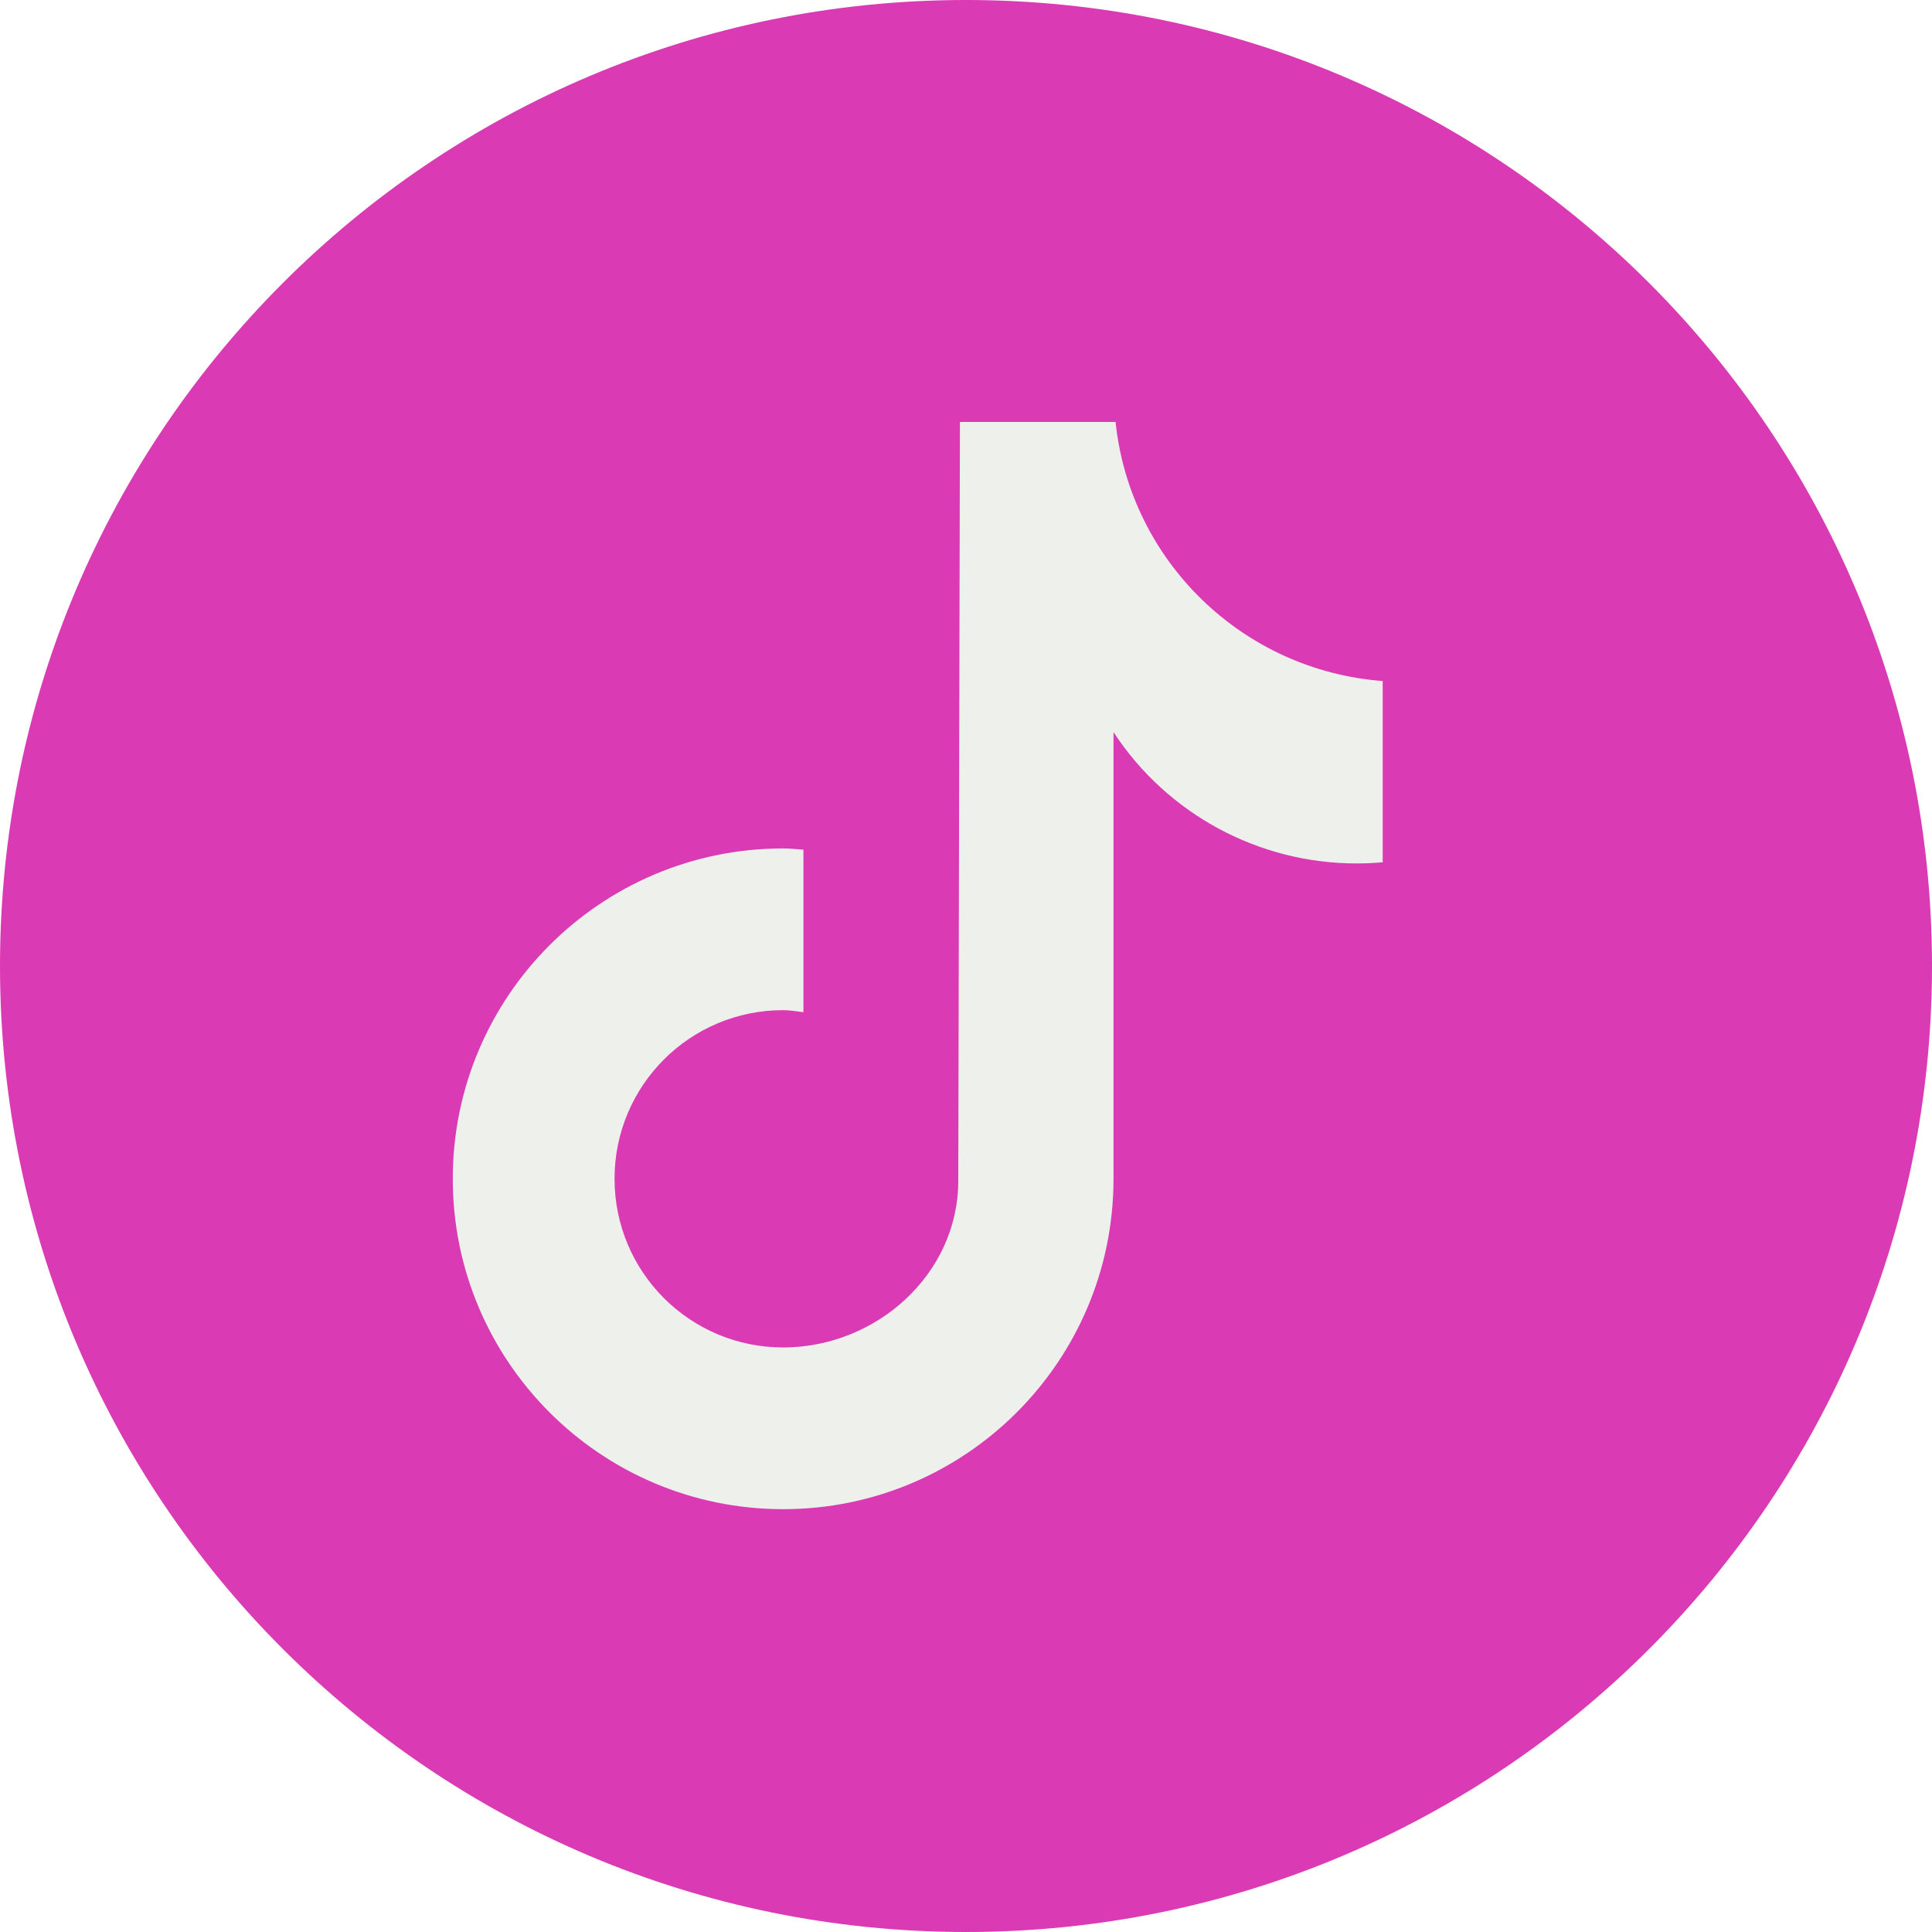
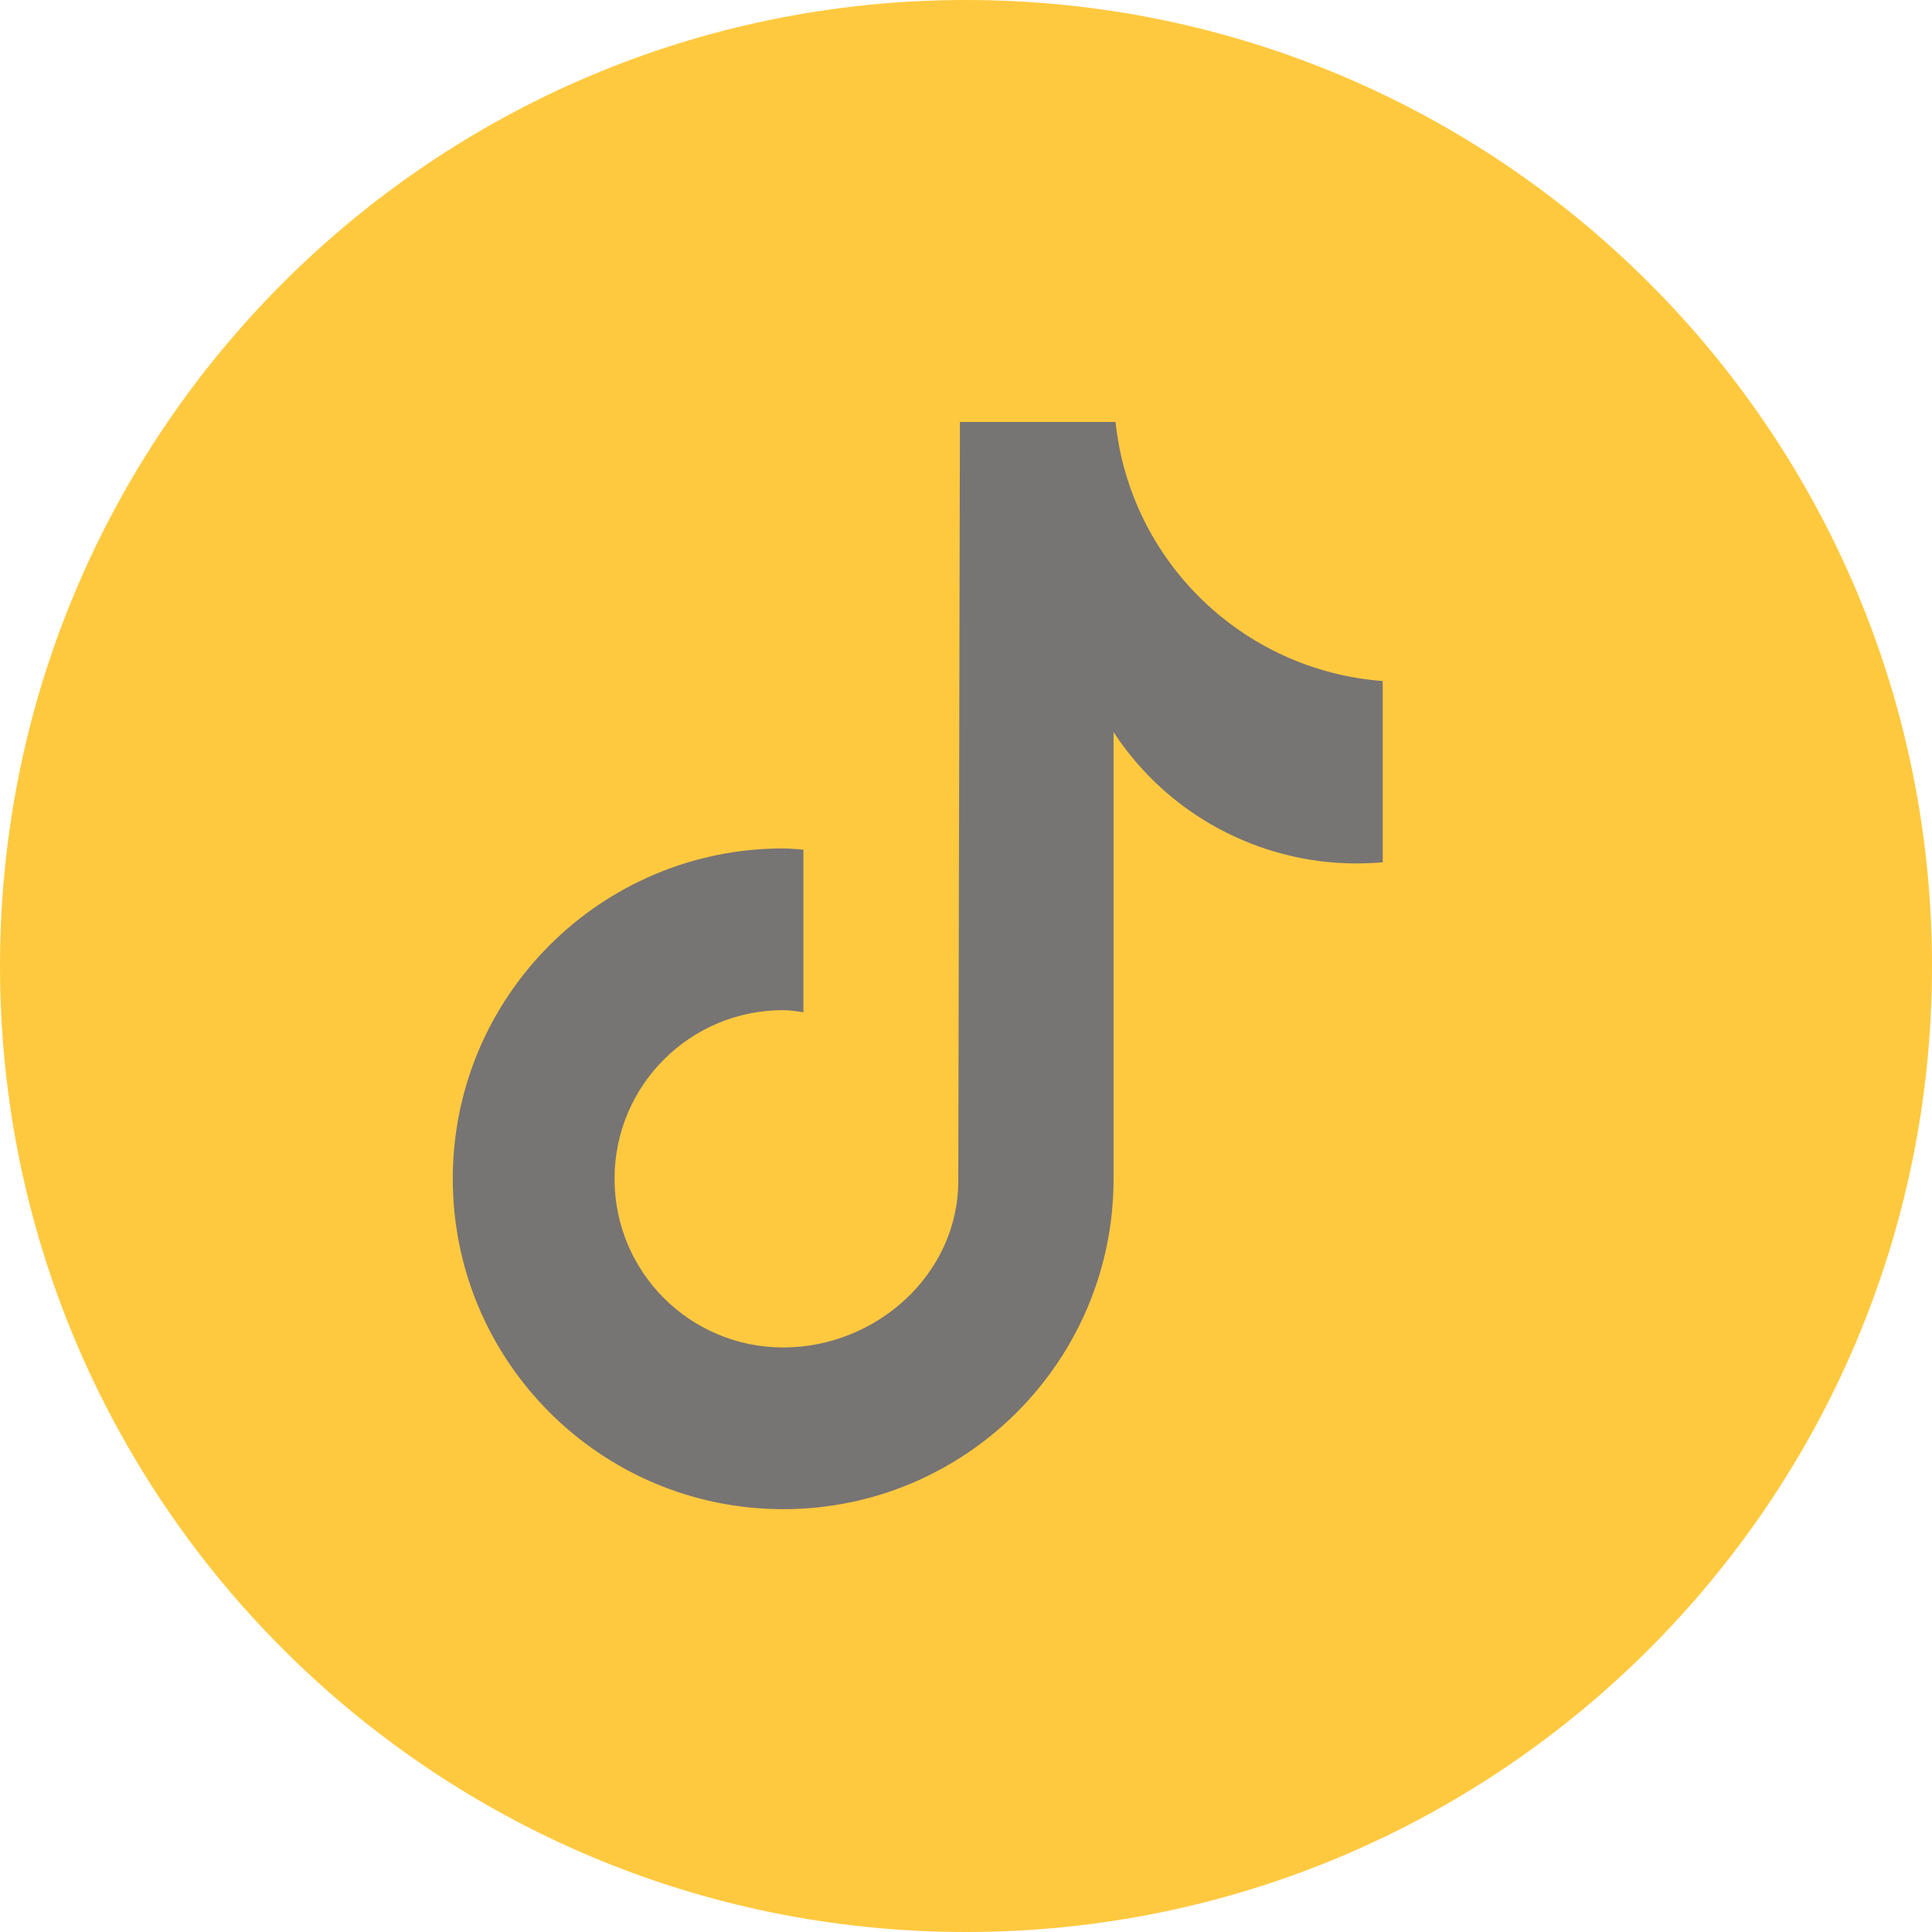
<svg xmlns="http://www.w3.org/2000/svg" width="34" height="34" viewBox="0 0 34 34" fill="none">
-   <path d="M17 34C26.389 34 34 26.389 34 17C34 7.611 26.389 0 17 0C7.611 0 0 7.611 0 17C0 26.389 7.611 34 17 34Z" fill="#DA3AB3" />
-   <path d="M24.34 15.174C24.183 15.188 24.027 15.195 23.87 15.195C22.15 15.195 20.538 14.325 19.596 12.884V20.745C19.596 23.955 16.993 26.559 13.782 26.559C10.572 26.559 7.968 23.955 7.968 20.745C7.968 17.535 10.572 14.931 13.782 14.931C13.904 14.931 14.025 14.945 14.139 14.953V17.813C14.018 17.799 13.904 17.777 13.782 17.777C12.142 17.777 10.815 19.104 10.815 20.745C10.815 22.386 12.142 23.713 13.782 23.713C15.423 23.713 16.864 22.422 16.864 20.781L16.893 7.426H19.632C19.889 9.88 21.872 11.799 24.333 11.985V15.166L24.34 15.174Z" fill="#EEF0EB" />
+   <path d="M17 34C26.389 34 34 26.389 34 17C34 7.611 26.389 0 17 0C7.611 0 0 7.611 0 17C0 26.389 7.611 34 17 34Z" fill="#FFC93F" />
+   <path d="M24.341 15.174C24.184 15.188 24.027 15.195 23.87 15.195C22.151 15.195 20.538 14.325 19.597 12.884V20.745C19.597 23.955 16.993 26.559 13.783 26.559C10.572 26.559 7.968 23.955 7.968 20.745C7.968 17.535 10.572 14.931 13.783 14.931C13.904 14.931 14.025 14.945 14.139 14.953V17.813C14.018 17.799 13.904 17.777 13.783 17.777C12.142 17.777 10.815 19.104 10.815 20.745C10.815 22.386 12.142 23.713 13.783 23.713C15.423 23.713 16.864 22.422 16.864 20.781L16.893 7.426H19.632C19.889 9.88 21.872 11.799 24.334 11.985V15.166L24.341 15.174Z" fill="#777474" />
</svg>
